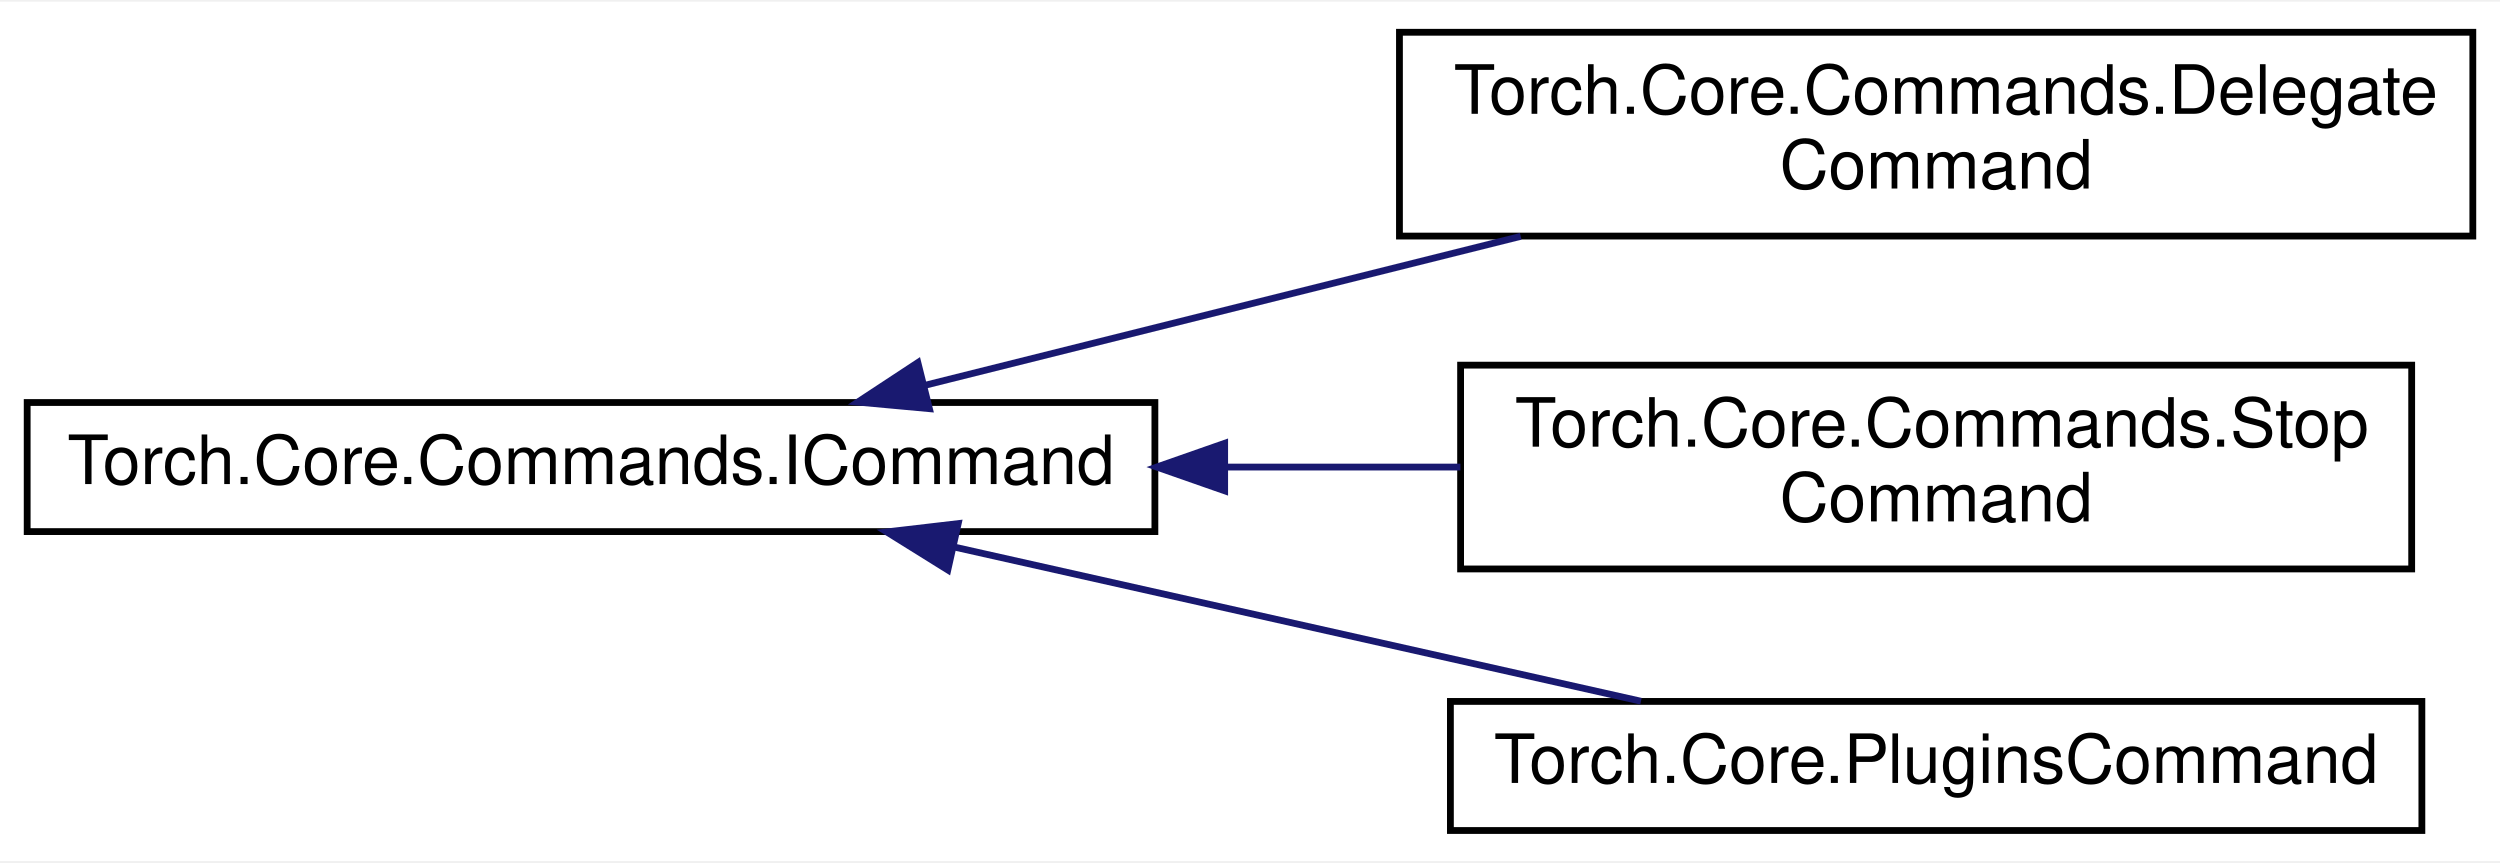
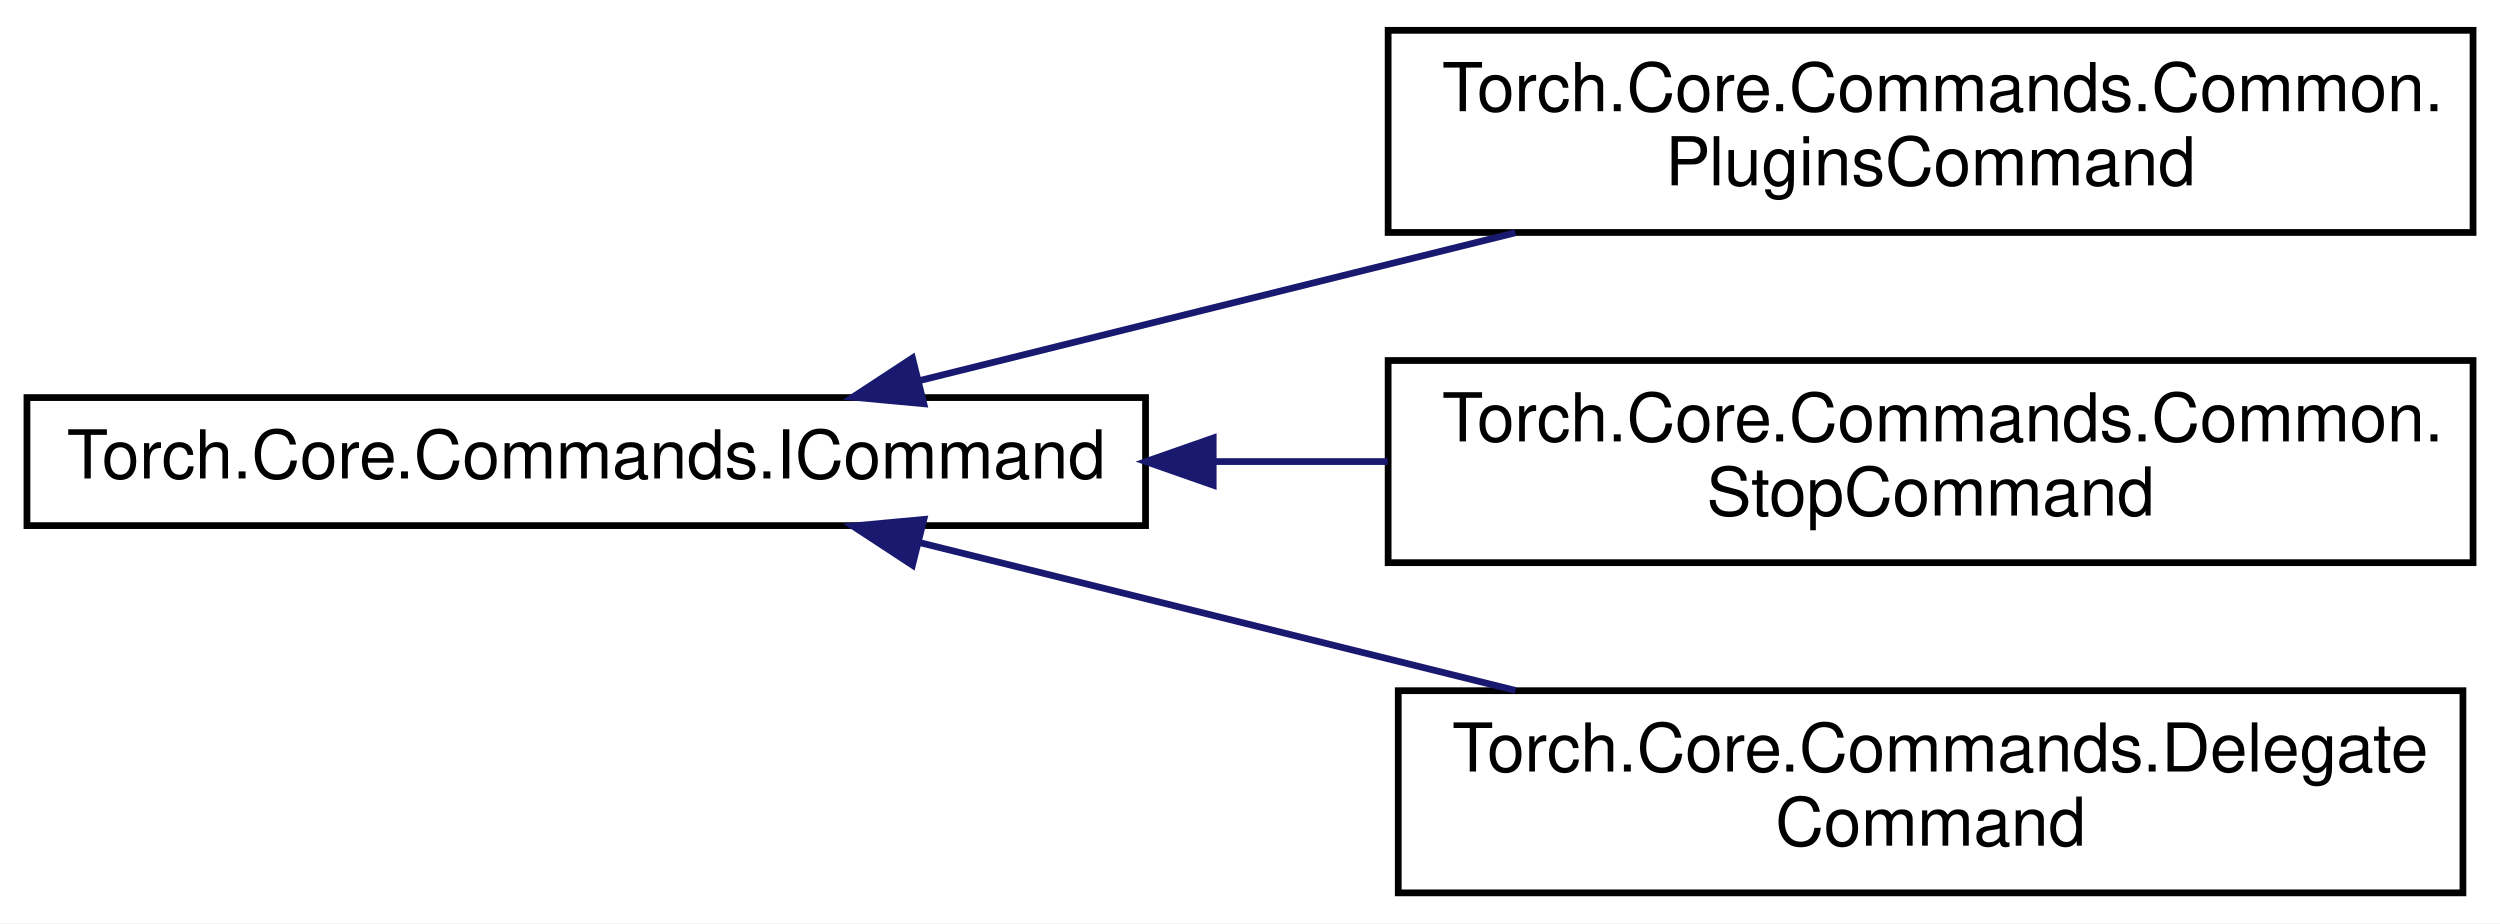
- <svg xmlns="http://www.w3.org/2000/svg" xmlns:xlink="http://www.w3.org/1999/xlink" width="368pt" height="127pt" viewBox="0.00 0.00 368.00 126.50">
-   <g id="graph0" class="graph" transform="scale(1 1) rotate(0) translate(4 122.5)">
-     <polygon fill="white" stroke="transparent" points="-4,4 -4,-122.5 364,-122.5 364,4 -4,4" />
+ <svg xmlns="http://www.w3.org/2000/svg" xmlns:xlink="http://www.w3.org/1999/xlink" width="371pt" height="137pt" viewBox="0.00 0.00 371.00 137.00">
+   <g id="graph0" class="graph" transform="scale(1 1) rotate(0) translate(4 133)">
+     <polygon fill="white" stroke="transparent" points="-4,4 -4,-133 367,-133 367,4 -4,4" />
    <g id="node1" class="node">
      <g id="a_node1">
        <a xlink:href="interface_torch_1_1_core_1_1_commands_1_1_i_command.html" target="_top" xlink:title=" ">
-           <polygon fill="white" stroke="black" points="0,-44.5 0,-63.5 166,-63.5 166,-44.5 0,-44.5" />
-           <text text-anchor="middle" x="83" y="-51.5" font-family="Helvetica,sans-Serif" font-size="10.00">Torch.Core.Commands.ICommand</text>
+           <polygon fill="white" stroke="black" points="0,-55 0,-74 166,-74 166,-55 0,-55" />
+           <text text-anchor="middle" x="83" y="-62" font-family="Helvetica,sans-Serif" font-size="10.00">Torch.Core.Commands.ICommand</text>
        </a>
      </g>
    </g>
    <g id="node2" class="node">
      <g id="a_node2">
-         <a xlink:href="class_torch_1_1_core_1_1_commands_1_1_delegate_command.html" target="_top" xlink:title=" ">
-           <polygon fill="white" stroke="black" points="202,-88 202,-118 360,-118 360,-88 202,-88" />
-           <text text-anchor="start" x="210" y="-106" font-family="Helvetica,sans-Serif" font-size="10.00">Torch.Core.Commands.Delegate</text>
-           <text text-anchor="middle" x="281" y="-95" font-family="Helvetica,sans-Serif" font-size="10.00">Command</text>
+         <a xlink:href="class_torch_1_1_core_1_1_commands_1_1_common_1_1_plugins_command.html" target="_top" xlink:title=" ">
+           <polygon fill="white" stroke="black" points="202,-98.5 202,-128.5 363,-128.5 363,-98.5 202,-98.5" />
+           <text text-anchor="start" x="210" y="-116.5" font-family="Helvetica,sans-Serif" font-size="10.00">Torch.Core.Commands.Common.</text>
+           <text text-anchor="middle" x="282.5" y="-105.5" font-family="Helvetica,sans-Serif" font-size="10.00">PluginsCommand</text>
        </a>
      </g>
    </g>
    <g id="edge1" class="edge">
-       <path fill="none" stroke="midnightblue" d="M132.06,-66.01C158.54,-72.64 191.66,-80.92 219.85,-87.96" />
-       <polygon fill="midnightblue" stroke="midnightblue" points="132.81,-62.59 122.26,-63.56 131.11,-69.38 132.81,-62.59" />
+       <path fill="none" stroke="midnightblue" d="M132.42,-76.51C159.11,-83.14 192.49,-91.42 220.89,-98.46" />
+       <polygon fill="midnightblue" stroke="midnightblue" points="133.1,-73.08 122.55,-74.06 131.41,-79.87 133.1,-73.08" />
    </g>
    <g id="node3" class="node">
      <g id="a_node3">
-         <a xlink:href="class_torch_1_1_core_1_1_commands_1_1_stop_command.html" target="_top" xlink:title=" ">
-           <polygon fill="white" stroke="black" points="211,-39 211,-69 351,-69 351,-39 211,-39" />
-           <text text-anchor="start" x="219" y="-57" font-family="Helvetica,sans-Serif" font-size="10.00">Torch.Core.Commands.Stop</text>
-           <text text-anchor="middle" x="281" y="-46" font-family="Helvetica,sans-Serif" font-size="10.00">Command</text>
+         <a xlink:href="class_torch_1_1_core_1_1_commands_1_1_common_1_1_stop_command.html" target="_top" xlink:title=" ">
+           <polygon fill="white" stroke="black" points="202,-49.5 202,-79.5 363,-79.5 363,-49.5 202,-49.5" />
+           <text text-anchor="start" x="210" y="-67.5" font-family="Helvetica,sans-Serif" font-size="10.00">Torch.Core.Commands.Common.</text>
+           <text text-anchor="middle" x="282.5" y="-56.5" font-family="Helvetica,sans-Serif" font-size="10.00">StopCommand</text>
        </a>
      </g>
    </g>
    <g id="edge2" class="edge">
-       <path fill="none" stroke="midnightblue" d="M176.44,-54C188.06,-54 199.79,-54 210.97,-54" />
-       <polygon fill="midnightblue" stroke="midnightblue" points="176.27,-50.5 166.27,-54 176.27,-57.5 176.27,-50.5" />
+       <path fill="none" stroke="midnightblue" d="M176.12,-64.5C184.75,-64.5 193.44,-64.5 201.93,-64.5" />
+       <polygon fill="midnightblue" stroke="midnightblue" points="176.04,-61 166.04,-64.5 176.04,-68 176.04,-61" />
    </g>
    <g id="node4" class="node">
      <g id="a_node4">
-         <a xlink:href="class_torch_1_1_core_1_1_plugins_command.html" target="_top" xlink:title=" ">
-           <polygon fill="white" stroke="black" points="209.5,-0.5 209.5,-19.5 352.5,-19.5 352.5,-0.5 209.5,-0.5" />
-           <text text-anchor="middle" x="281" y="-7.5" font-family="Helvetica,sans-Serif" font-size="10.00">Torch.Core.PluginsCommand</text>
+         <a xlink:href="class_torch_1_1_core_1_1_commands_1_1_delegate_command.html" target="_top" xlink:title=" ">
+           <polygon fill="white" stroke="black" points="203.5,-0.5 203.5,-30.5 361.5,-30.5 361.5,-0.5 203.5,-0.5" />
+           <text text-anchor="start" x="211.5" y="-18.5" font-family="Helvetica,sans-Serif" font-size="10.00">Torch.Core.Commands.Delegate</text>
+           <text text-anchor="middle" x="282.5" y="-7.5" font-family="Helvetica,sans-Serif" font-size="10.00">Command</text>
        </a>
      </g>
    </g>
    <g id="edge3" class="edge">
-       <path fill="none" stroke="midnightblue" d="M136.49,-42.22C168.13,-35.11 207.91,-26.18 237.55,-19.53" />
-       <polygon fill="midnightblue" stroke="midnightblue" points="135.52,-38.85 126.53,-44.45 137.05,-45.68 135.52,-38.85" />
+       <path fill="none" stroke="midnightblue" d="M132.42,-52.49C159.11,-45.86 192.49,-37.58 220.89,-30.54" />
+       <polygon fill="midnightblue" stroke="midnightblue" points="131.41,-49.13 122.55,-54.94 133.1,-55.92 131.41,-49.13" />
    </g>
  </g>
</svg>
